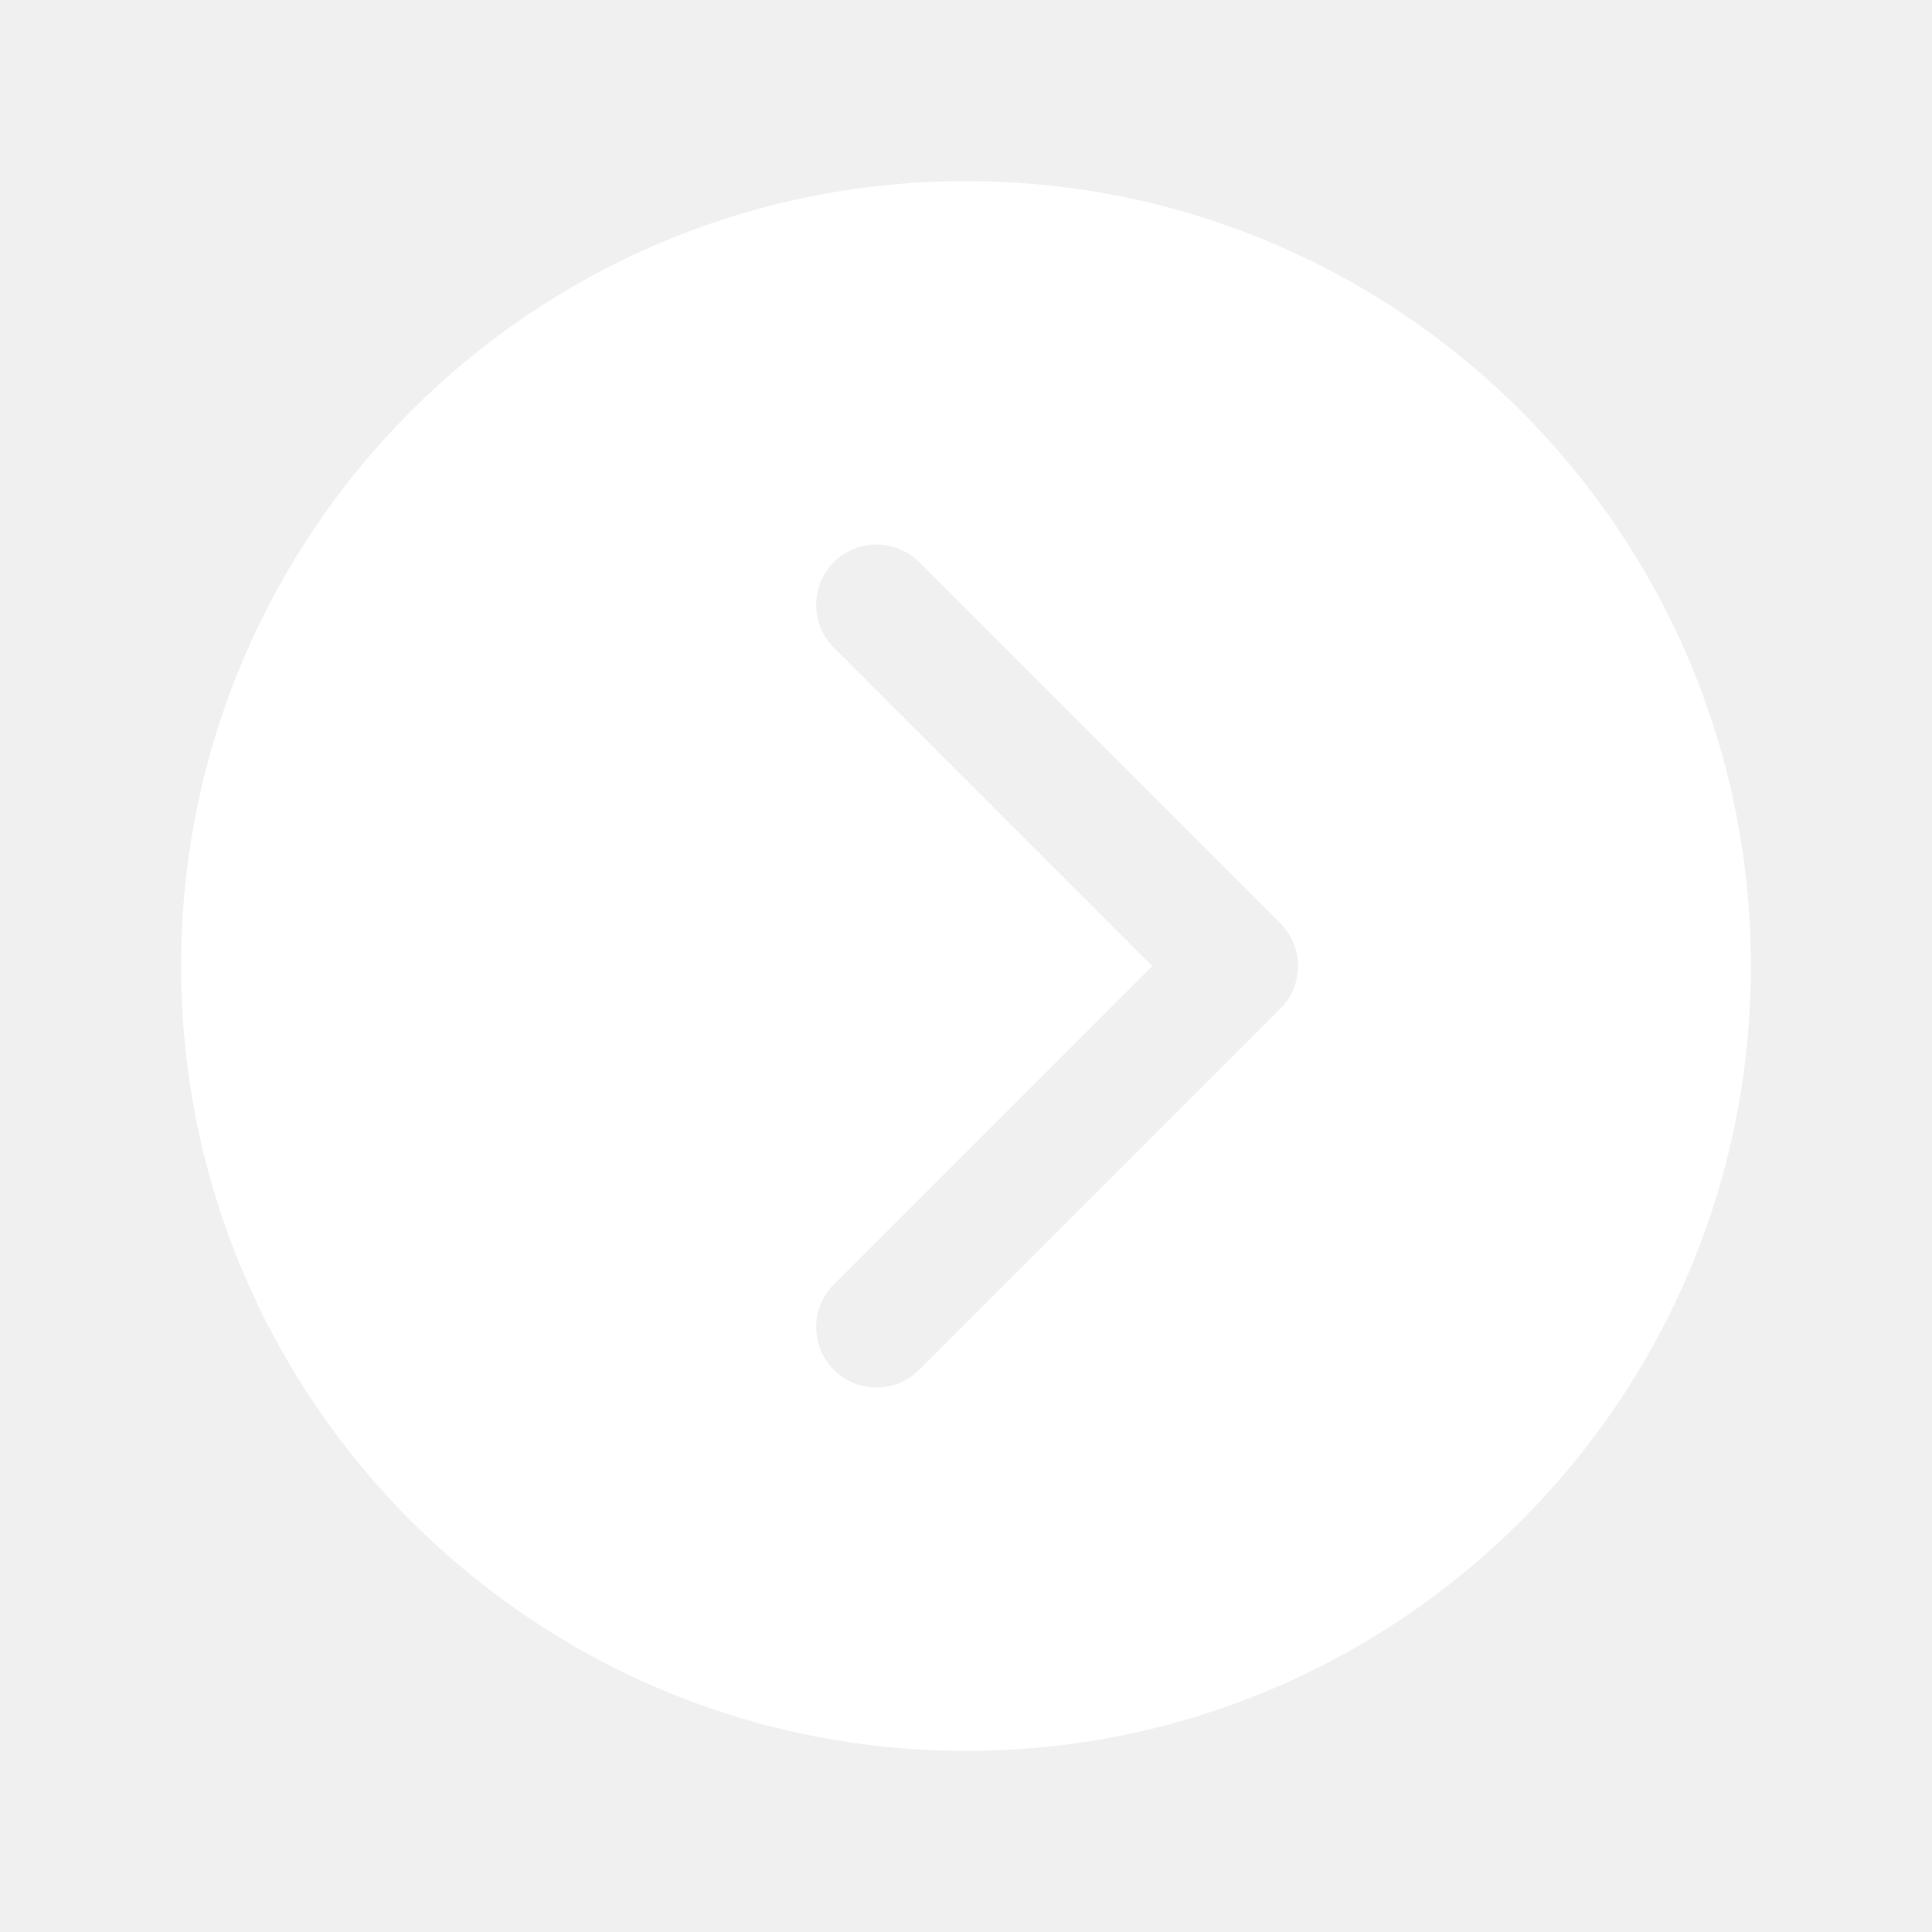
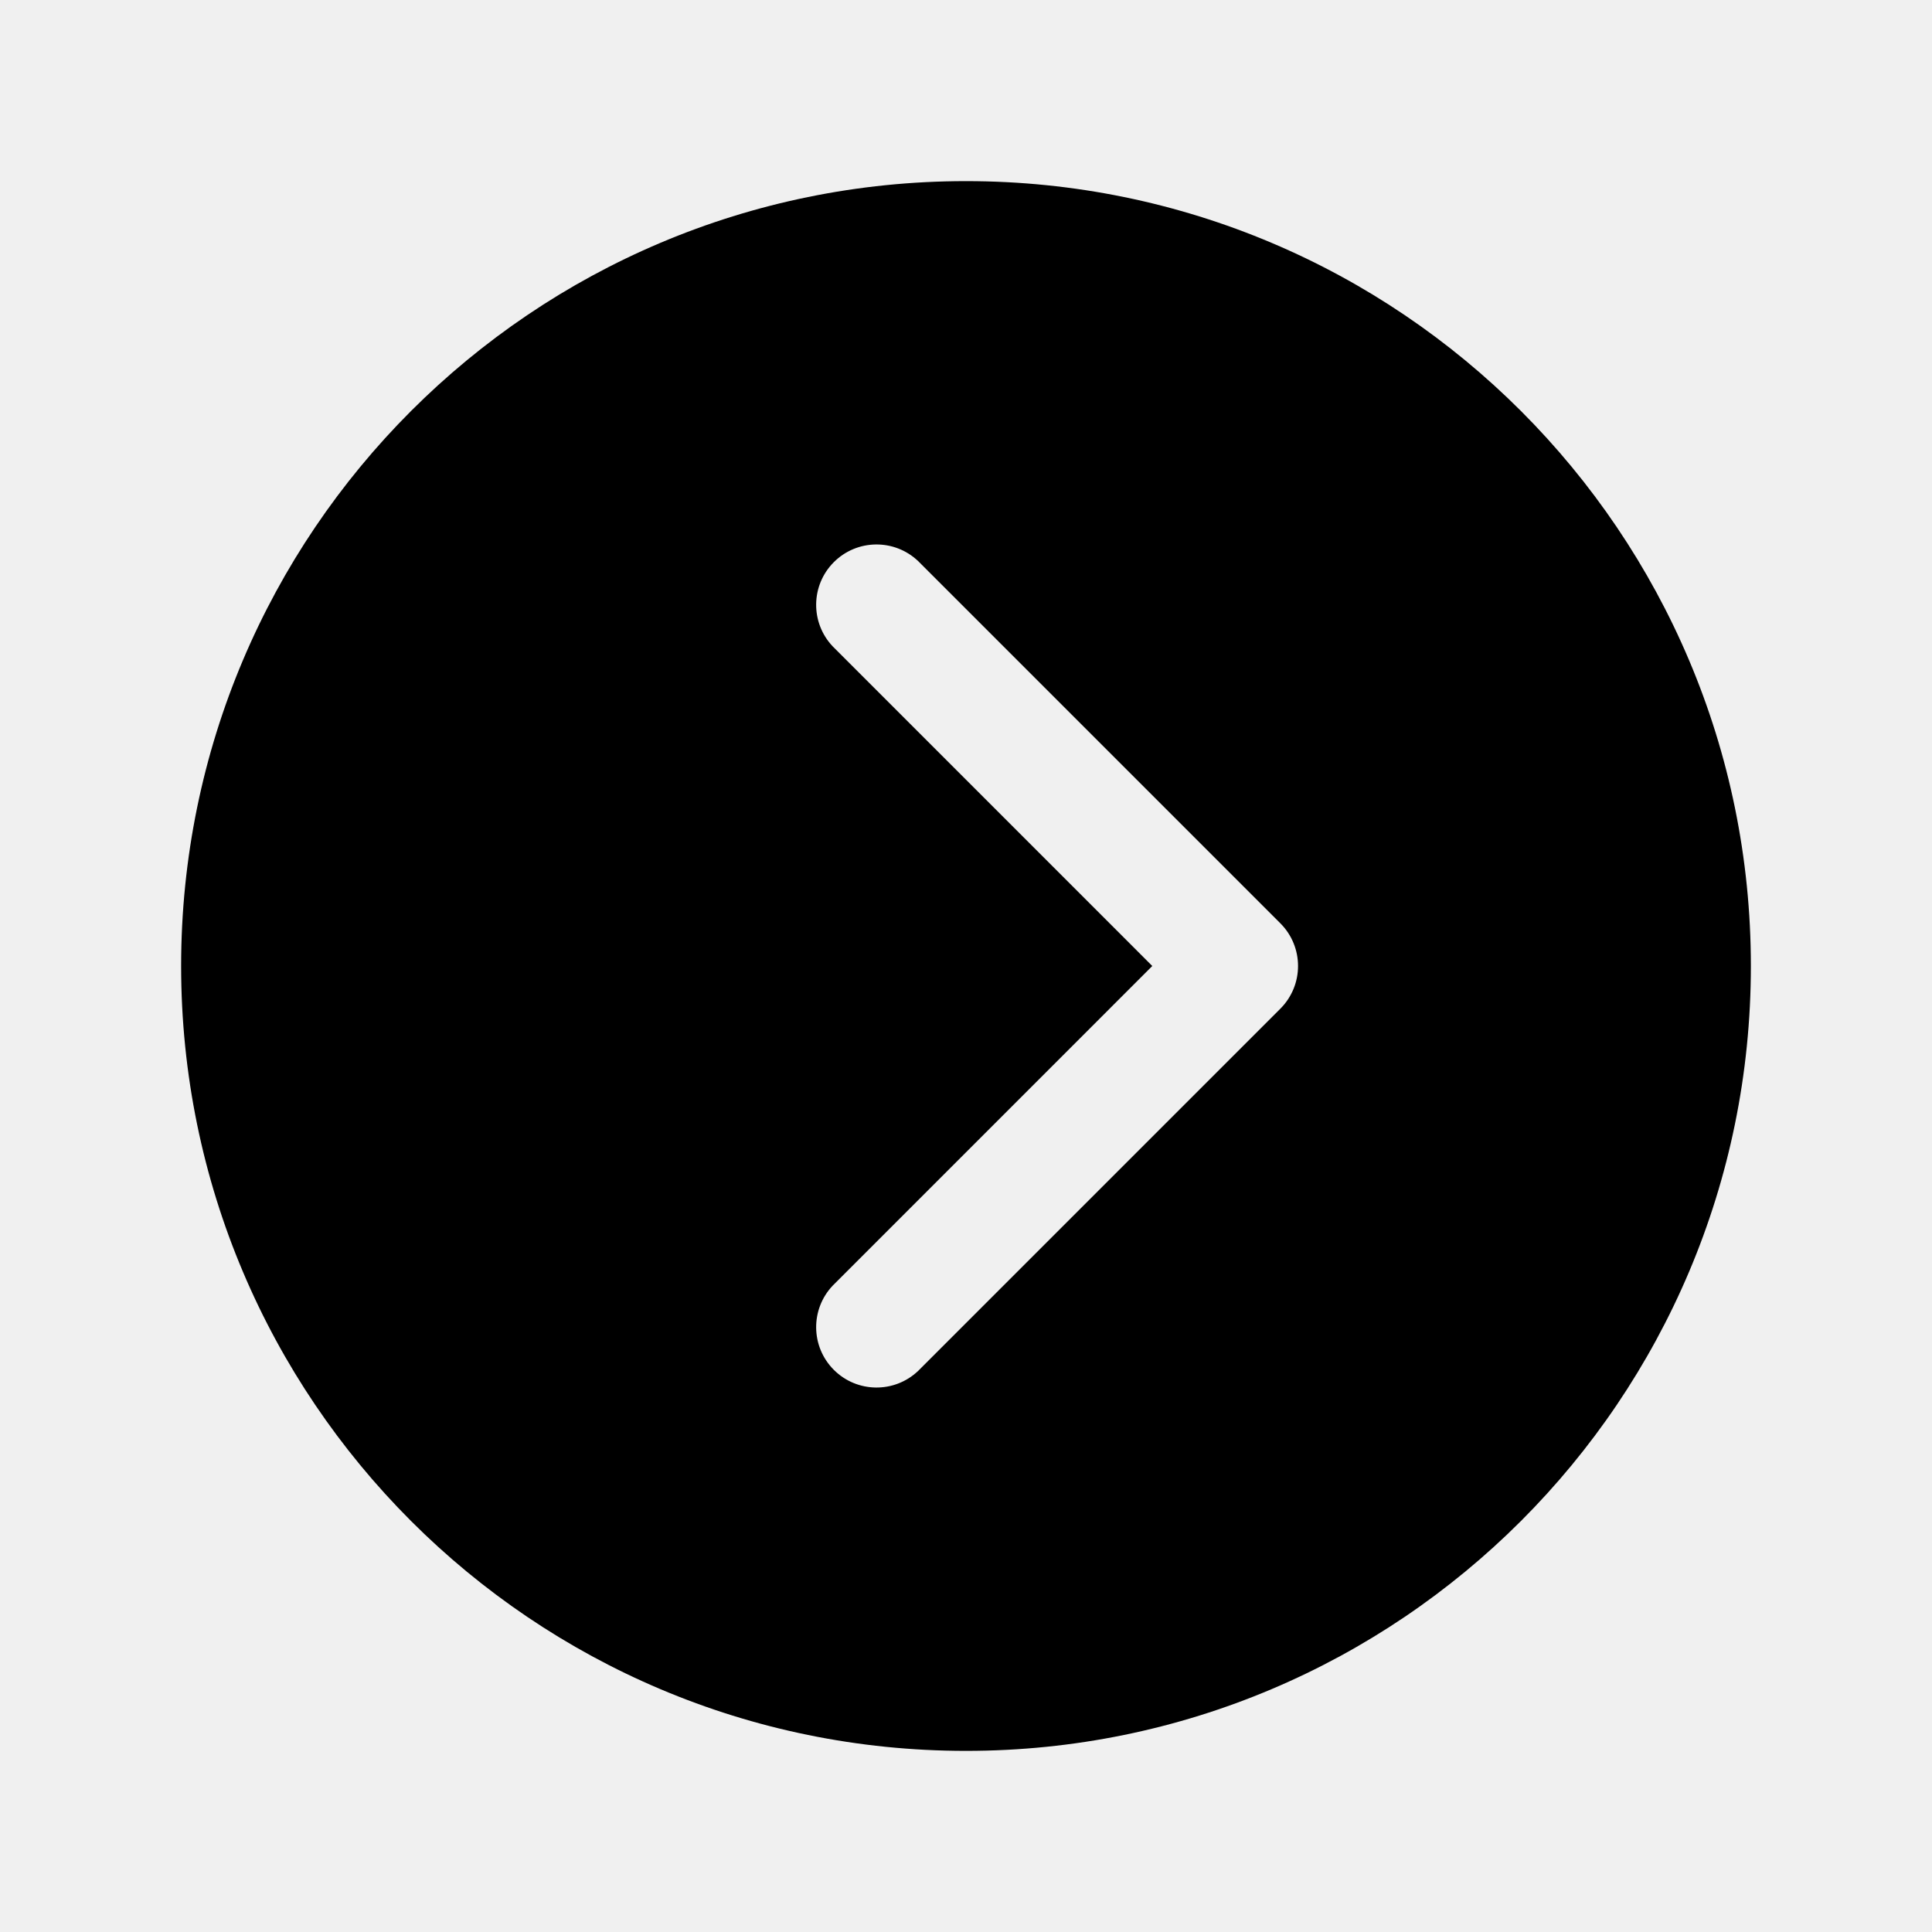
<svg xmlns="http://www.w3.org/2000/svg" width="32" height="32" viewBox="0 0 512 512">
-   <path fill="#fff" d="M48 256c0 114.87 93.13 208 208 208s208-93.13 208-208S370.87 48 256 48S48 141.13 48 256m257.37 0l-84.68-84.69a16 16 0 0 1 22.62-22.62l96 96a16 16 0 0 1 0 22.62l-96 96a16 16 0 0 1-22.62-22.62Z" />
+   <path fill="#" d="M48 256c0 114.87 93.13 208 208 208s208-93.13 208-208S370.87 48 256 48S48 141.13 48 256m257.37 0l-84.68-84.69a16 16 0 0 1 22.62-22.62l96 96a16 16 0 0 1 0 22.62l-96 96a16 16 0 0 1-22.62-22.62Z" />
</svg>
